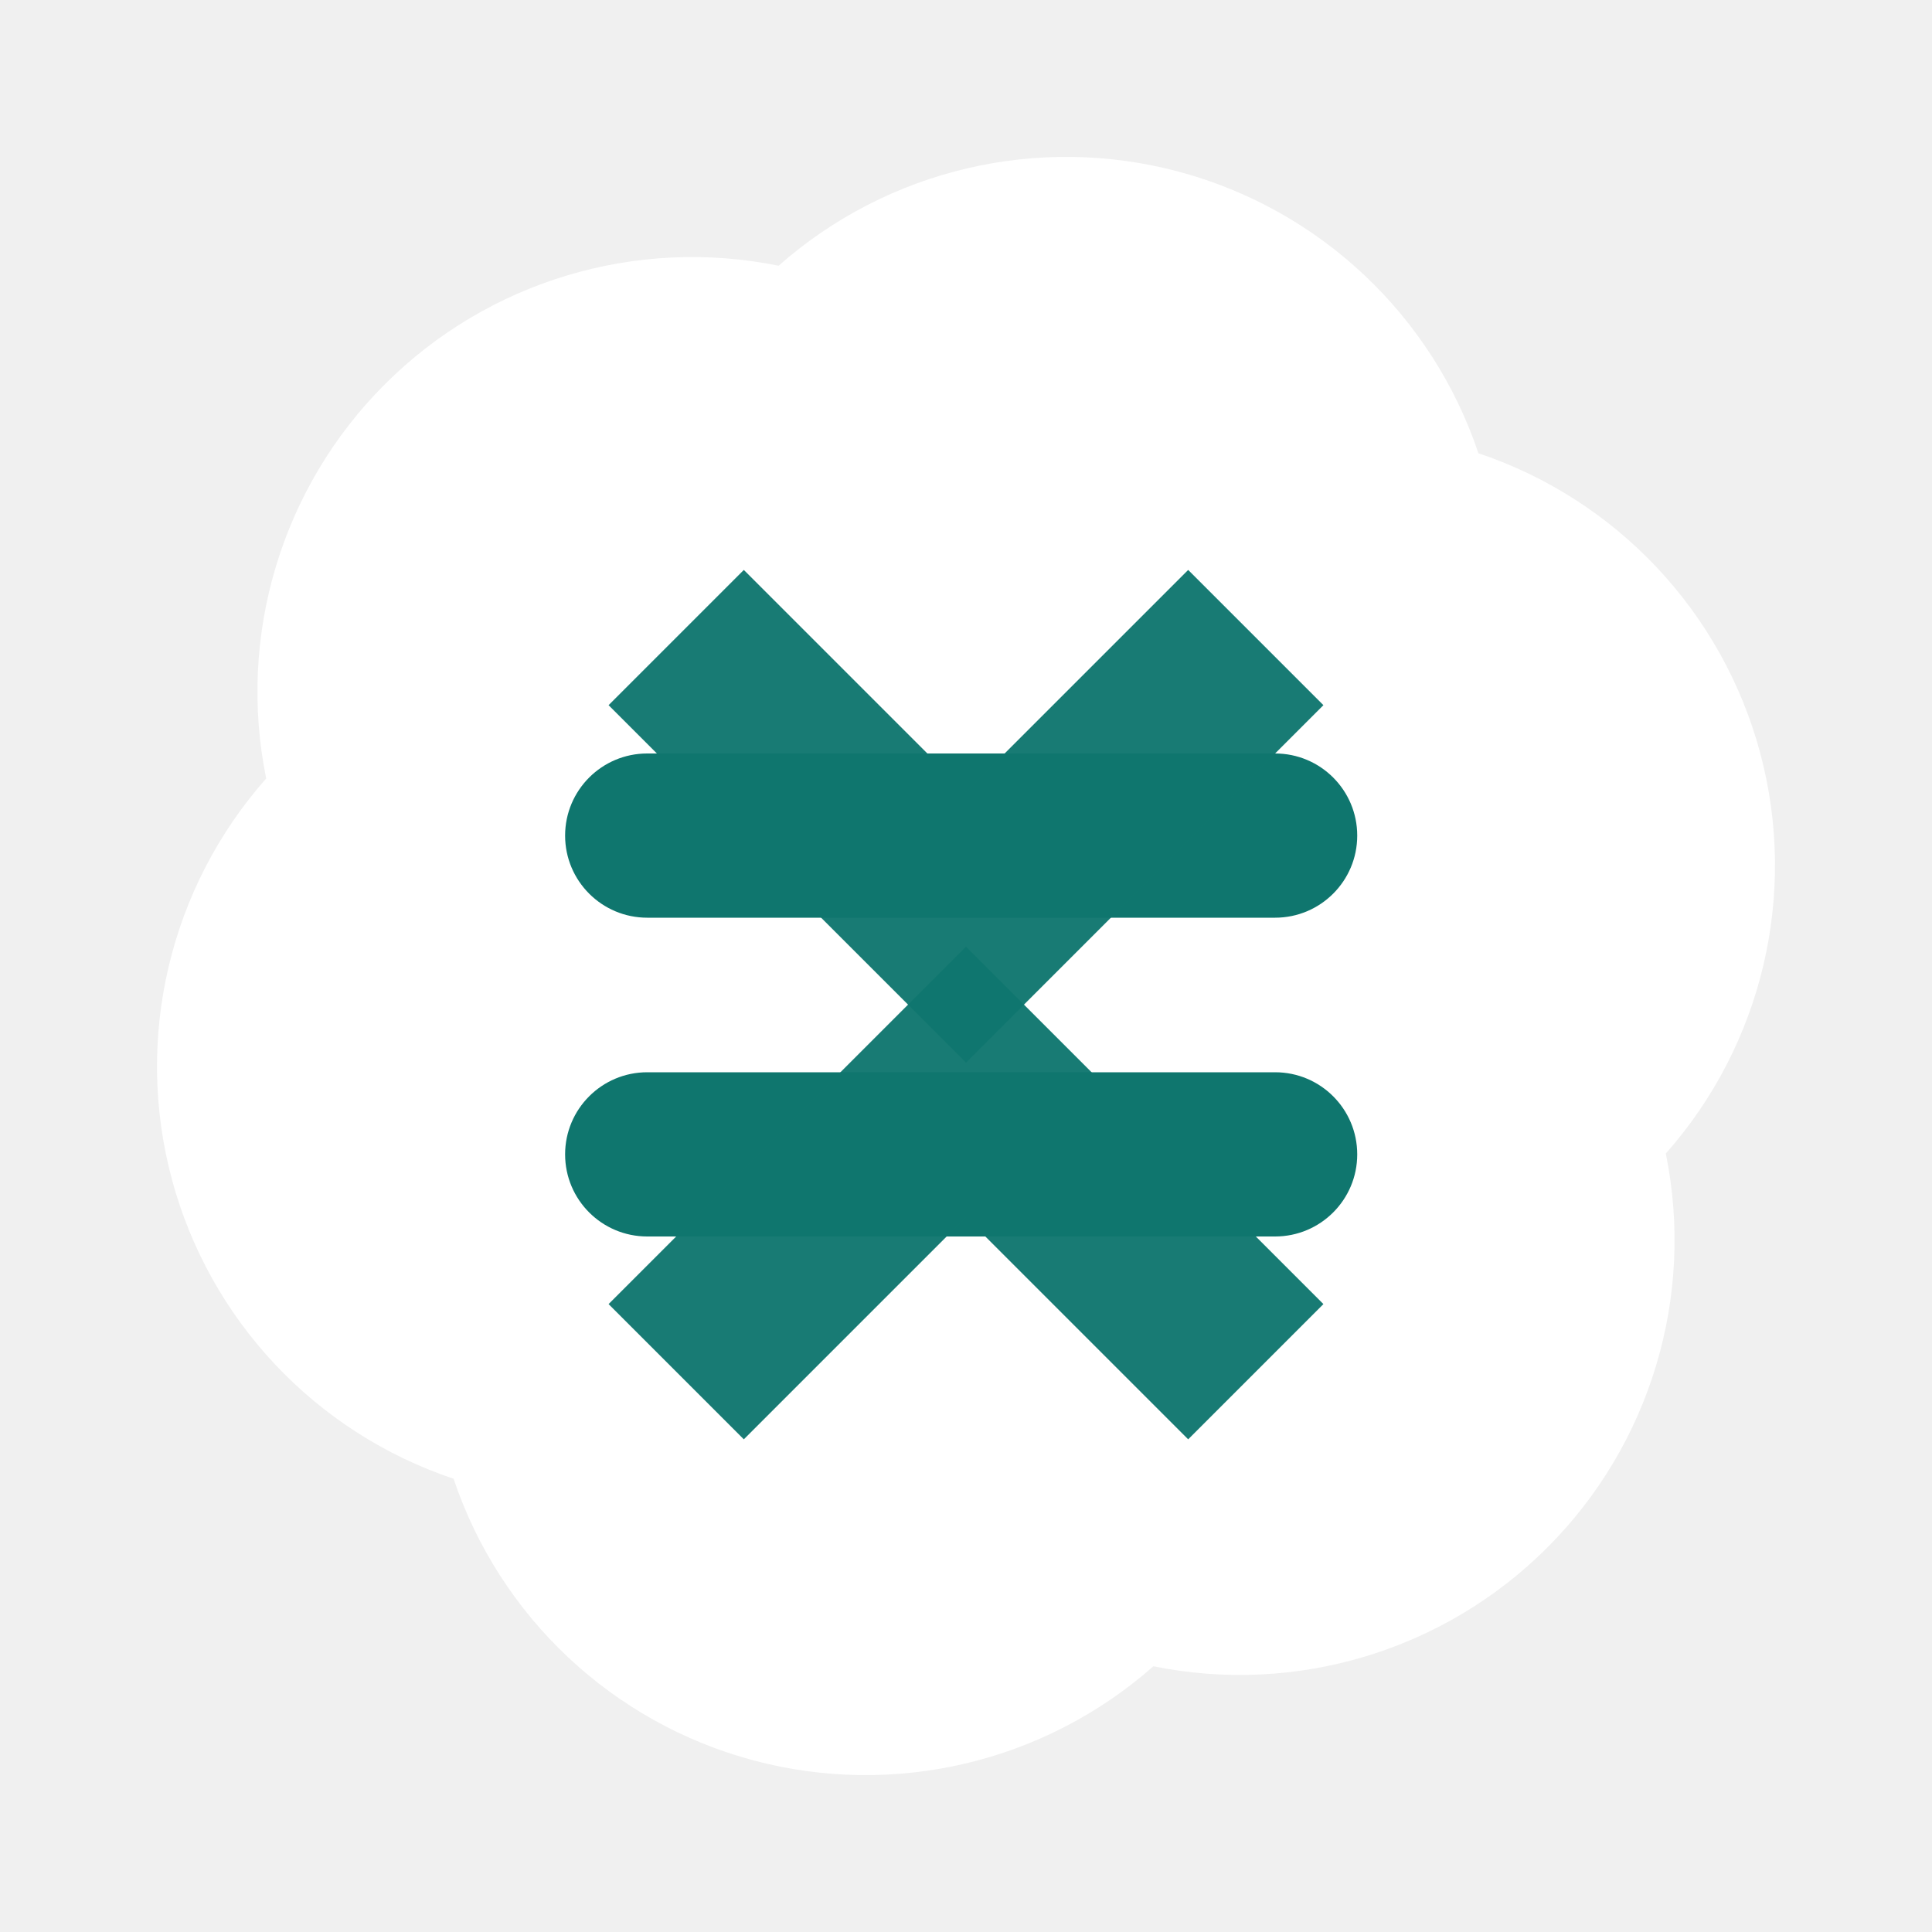
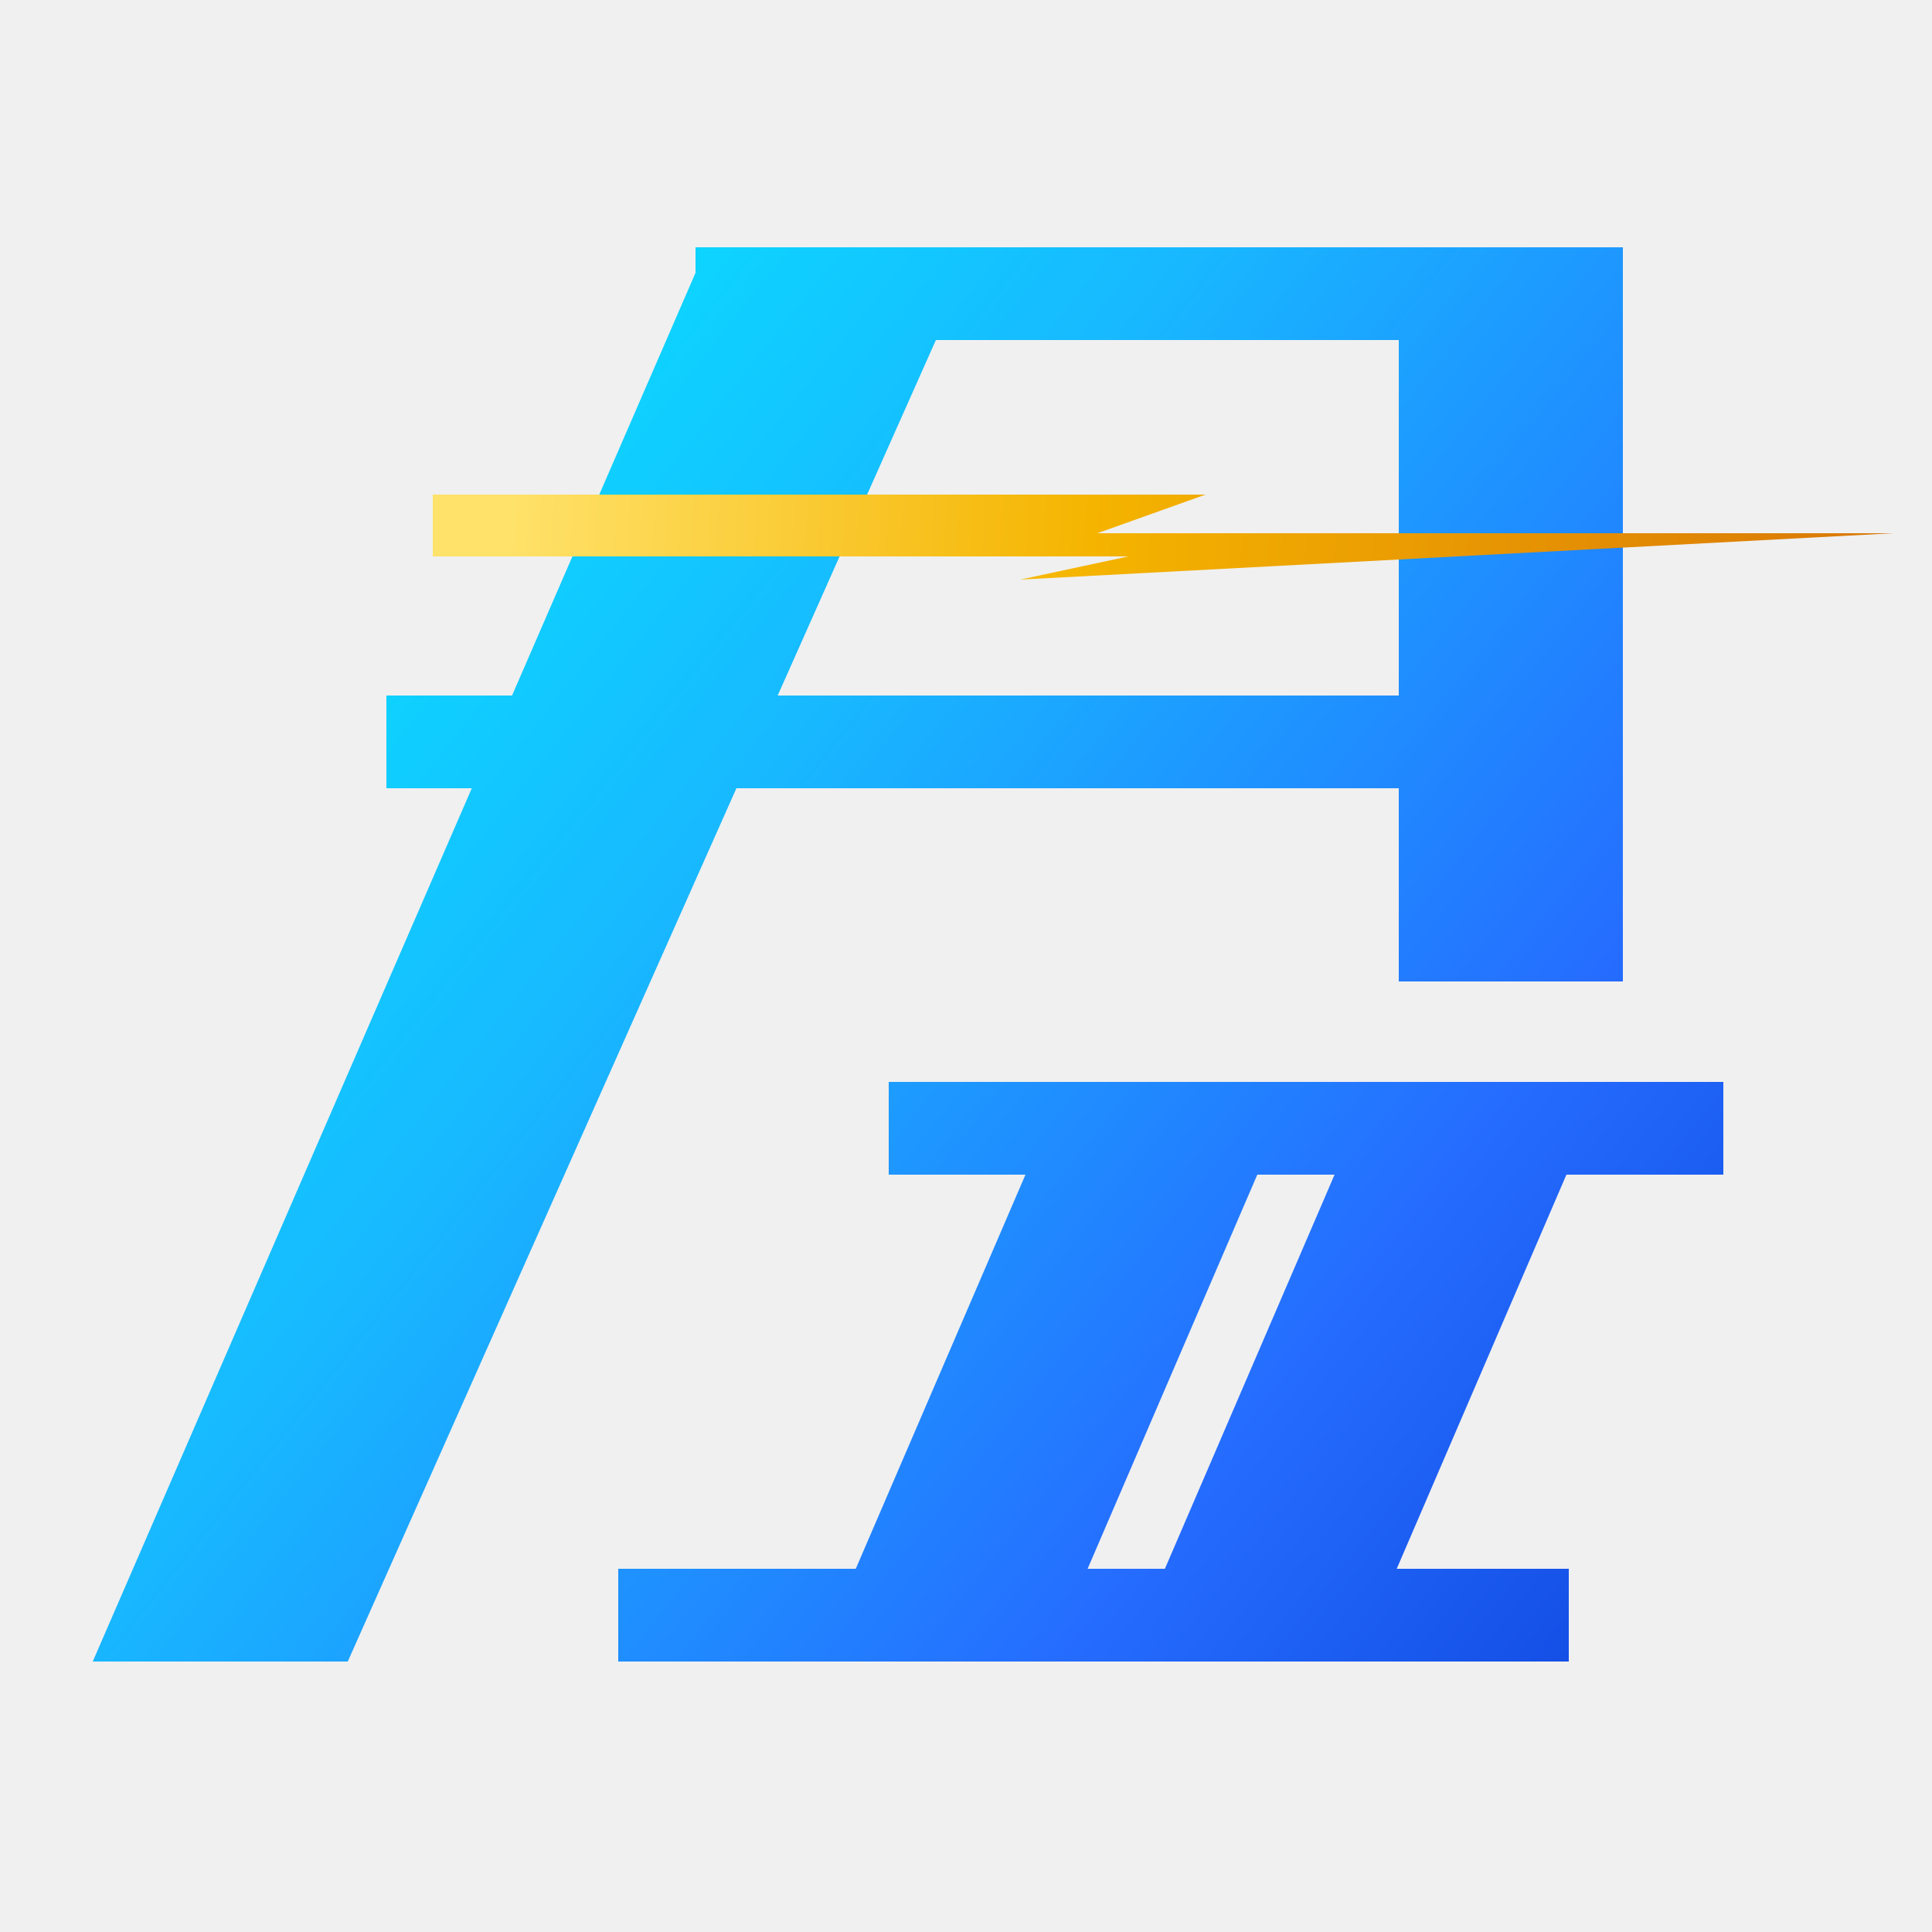
- <svg xmlns="http://www.w3.org/2000/svg" viewBox="0 0 400 400" role="img" aria-label="XiaoJun tray icon">
-   <path d="M 344.889 238.823        A 90 90 0 0 1 238.798 344.982        A 90 90 0 0 1 93.909 306.159        A 90 90 0 0 1 55.111 161.177        A 90 90 0 0 1 161.202 55.018        A 90 90 0 0 1 306.091 93.841        A 90 90 0 0 1 344.889 238.823 Z" fill="#FFFFFF" />
-   <g fill="#0F766E" transform="translate(0, -12)">
-     <rect x="117" y="168" width="164" height="34" rx="17" />
-     <rect x="117" y="234" width="164" height="34" rx="17" />
-     <path d="M 154 130 L 200 176 L 246 130 L 274 158 L 200 232 L 126 158 Z" opacity="0.96" />
-     <path d="M 154 310 L 200 264 L 246 310 L 274 282 L 200 208 L 126 282 Z" opacity="0.96" />
+ <svg xmlns="http://www.w3.org/2000/svg" viewBox="60 60 250 250" role="img" aria-label="XiaoJun tray icon">
+   <defs>
+     <linearGradient id="logoGradient" gradientUnits="userSpaceOnUse" x1="72" y1="93" x2="300" y2="275">
+       <stop offset="0%" stop-color="#00f5ff" />
+       <stop offset="38%" stop-color="#18b8ff" />
+       <stop offset="72%" stop-color="#256dff" />
+       <stop offset="100%" stop-color="#0b3fd8" />
+     </linearGradient>
+     <linearGradient id="arrowGradient" gradientUnits="userSpaceOnUse" x1="126" y1="124" x2="305" y2="135">
+       <stop offset="0%" stop-color="#ffe26a" />
+       <stop offset="42%" stop-color="#f5b400" />
+       <stop offset="100%" stop-color="#d97706" />
+     </linearGradient>
+   </defs>
+   <g fill="url(#logoGradient)">
+     <polygon points="151,93 186,93 105,275 72,275" />
+     <polygon points="150,92 270,92 270,104 150,104" />
+     <polygon points="241,93 270,93 270,187 241,187" />
+     <polygon points="110,150 258,150 258,162 110,162" />
+     <polygon points="175,200 283,200 283,212 175,212" />
+     <polygon points="197,202 227,202 196,274 166,274" />
+     <polygon points="237,202 267,202 236,274 206,274" />
+     <polygon points="140,263 263,263 263,275 140,275" />
+   </g>
+   <g fill="url(#arrowGradient)">
+     <polygon points="116,124 216,124 202,129 305,129 192,135 206,132 116,132" />
  </g>
</svg>
